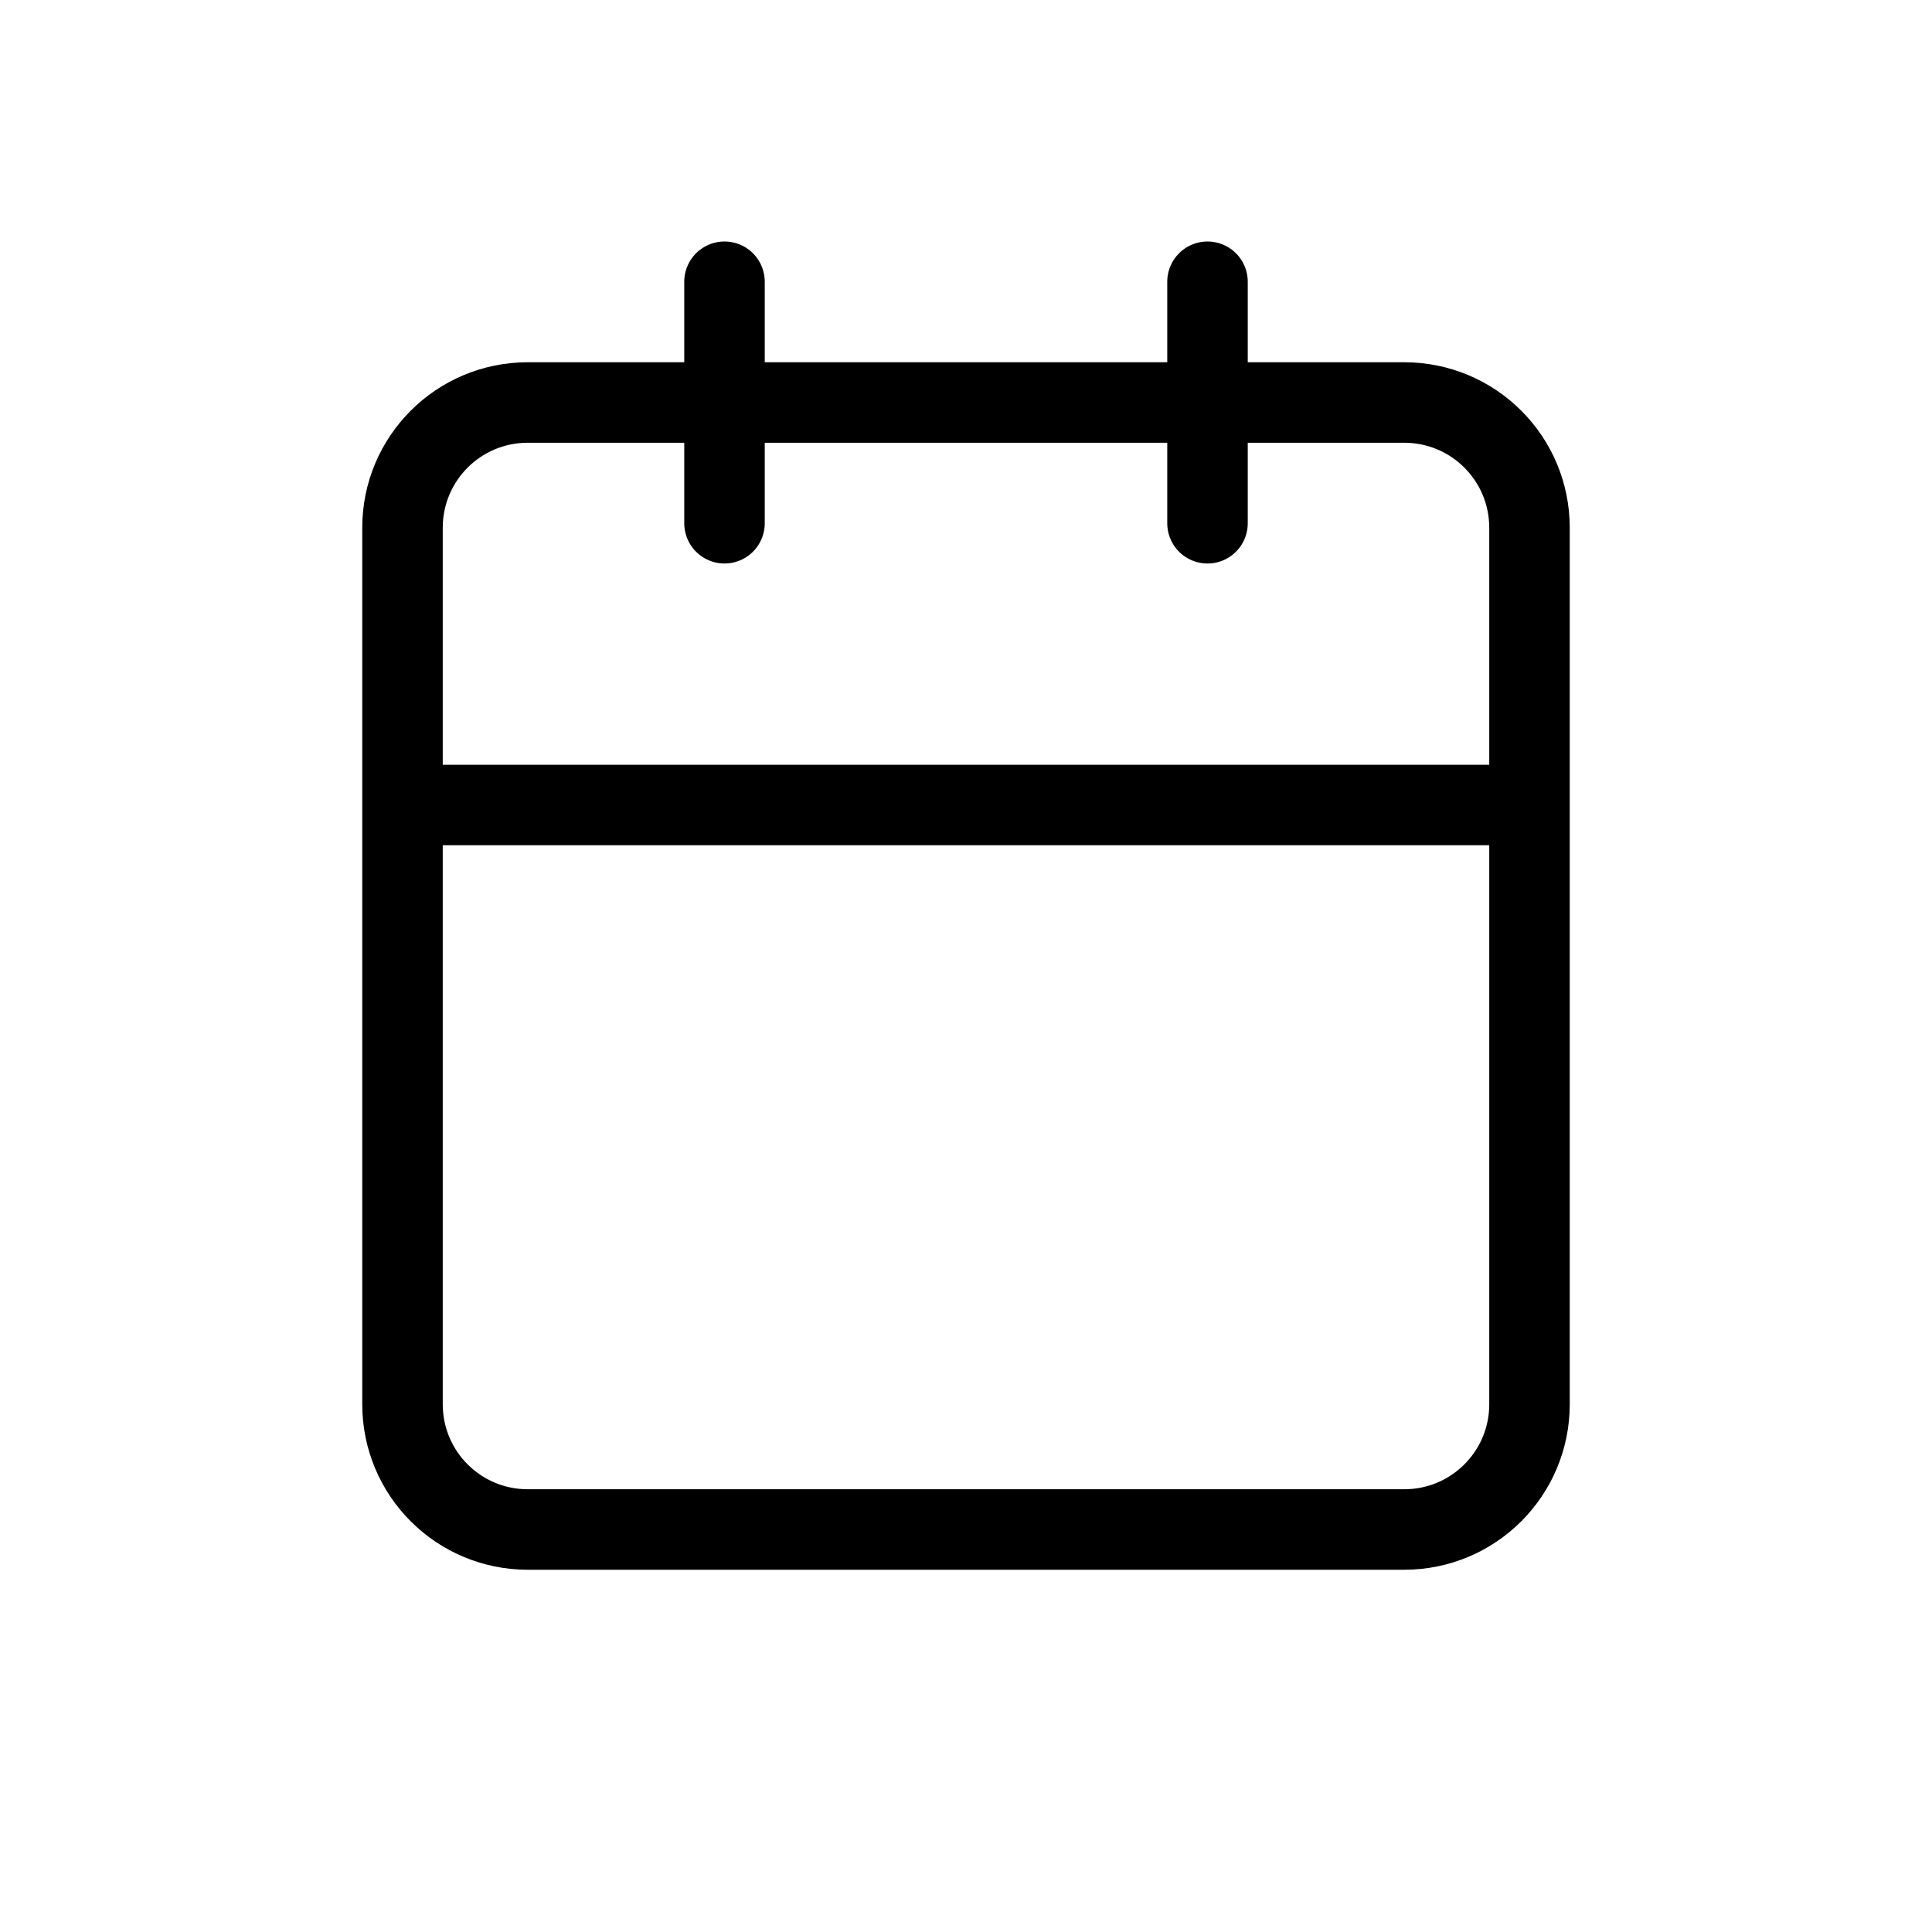
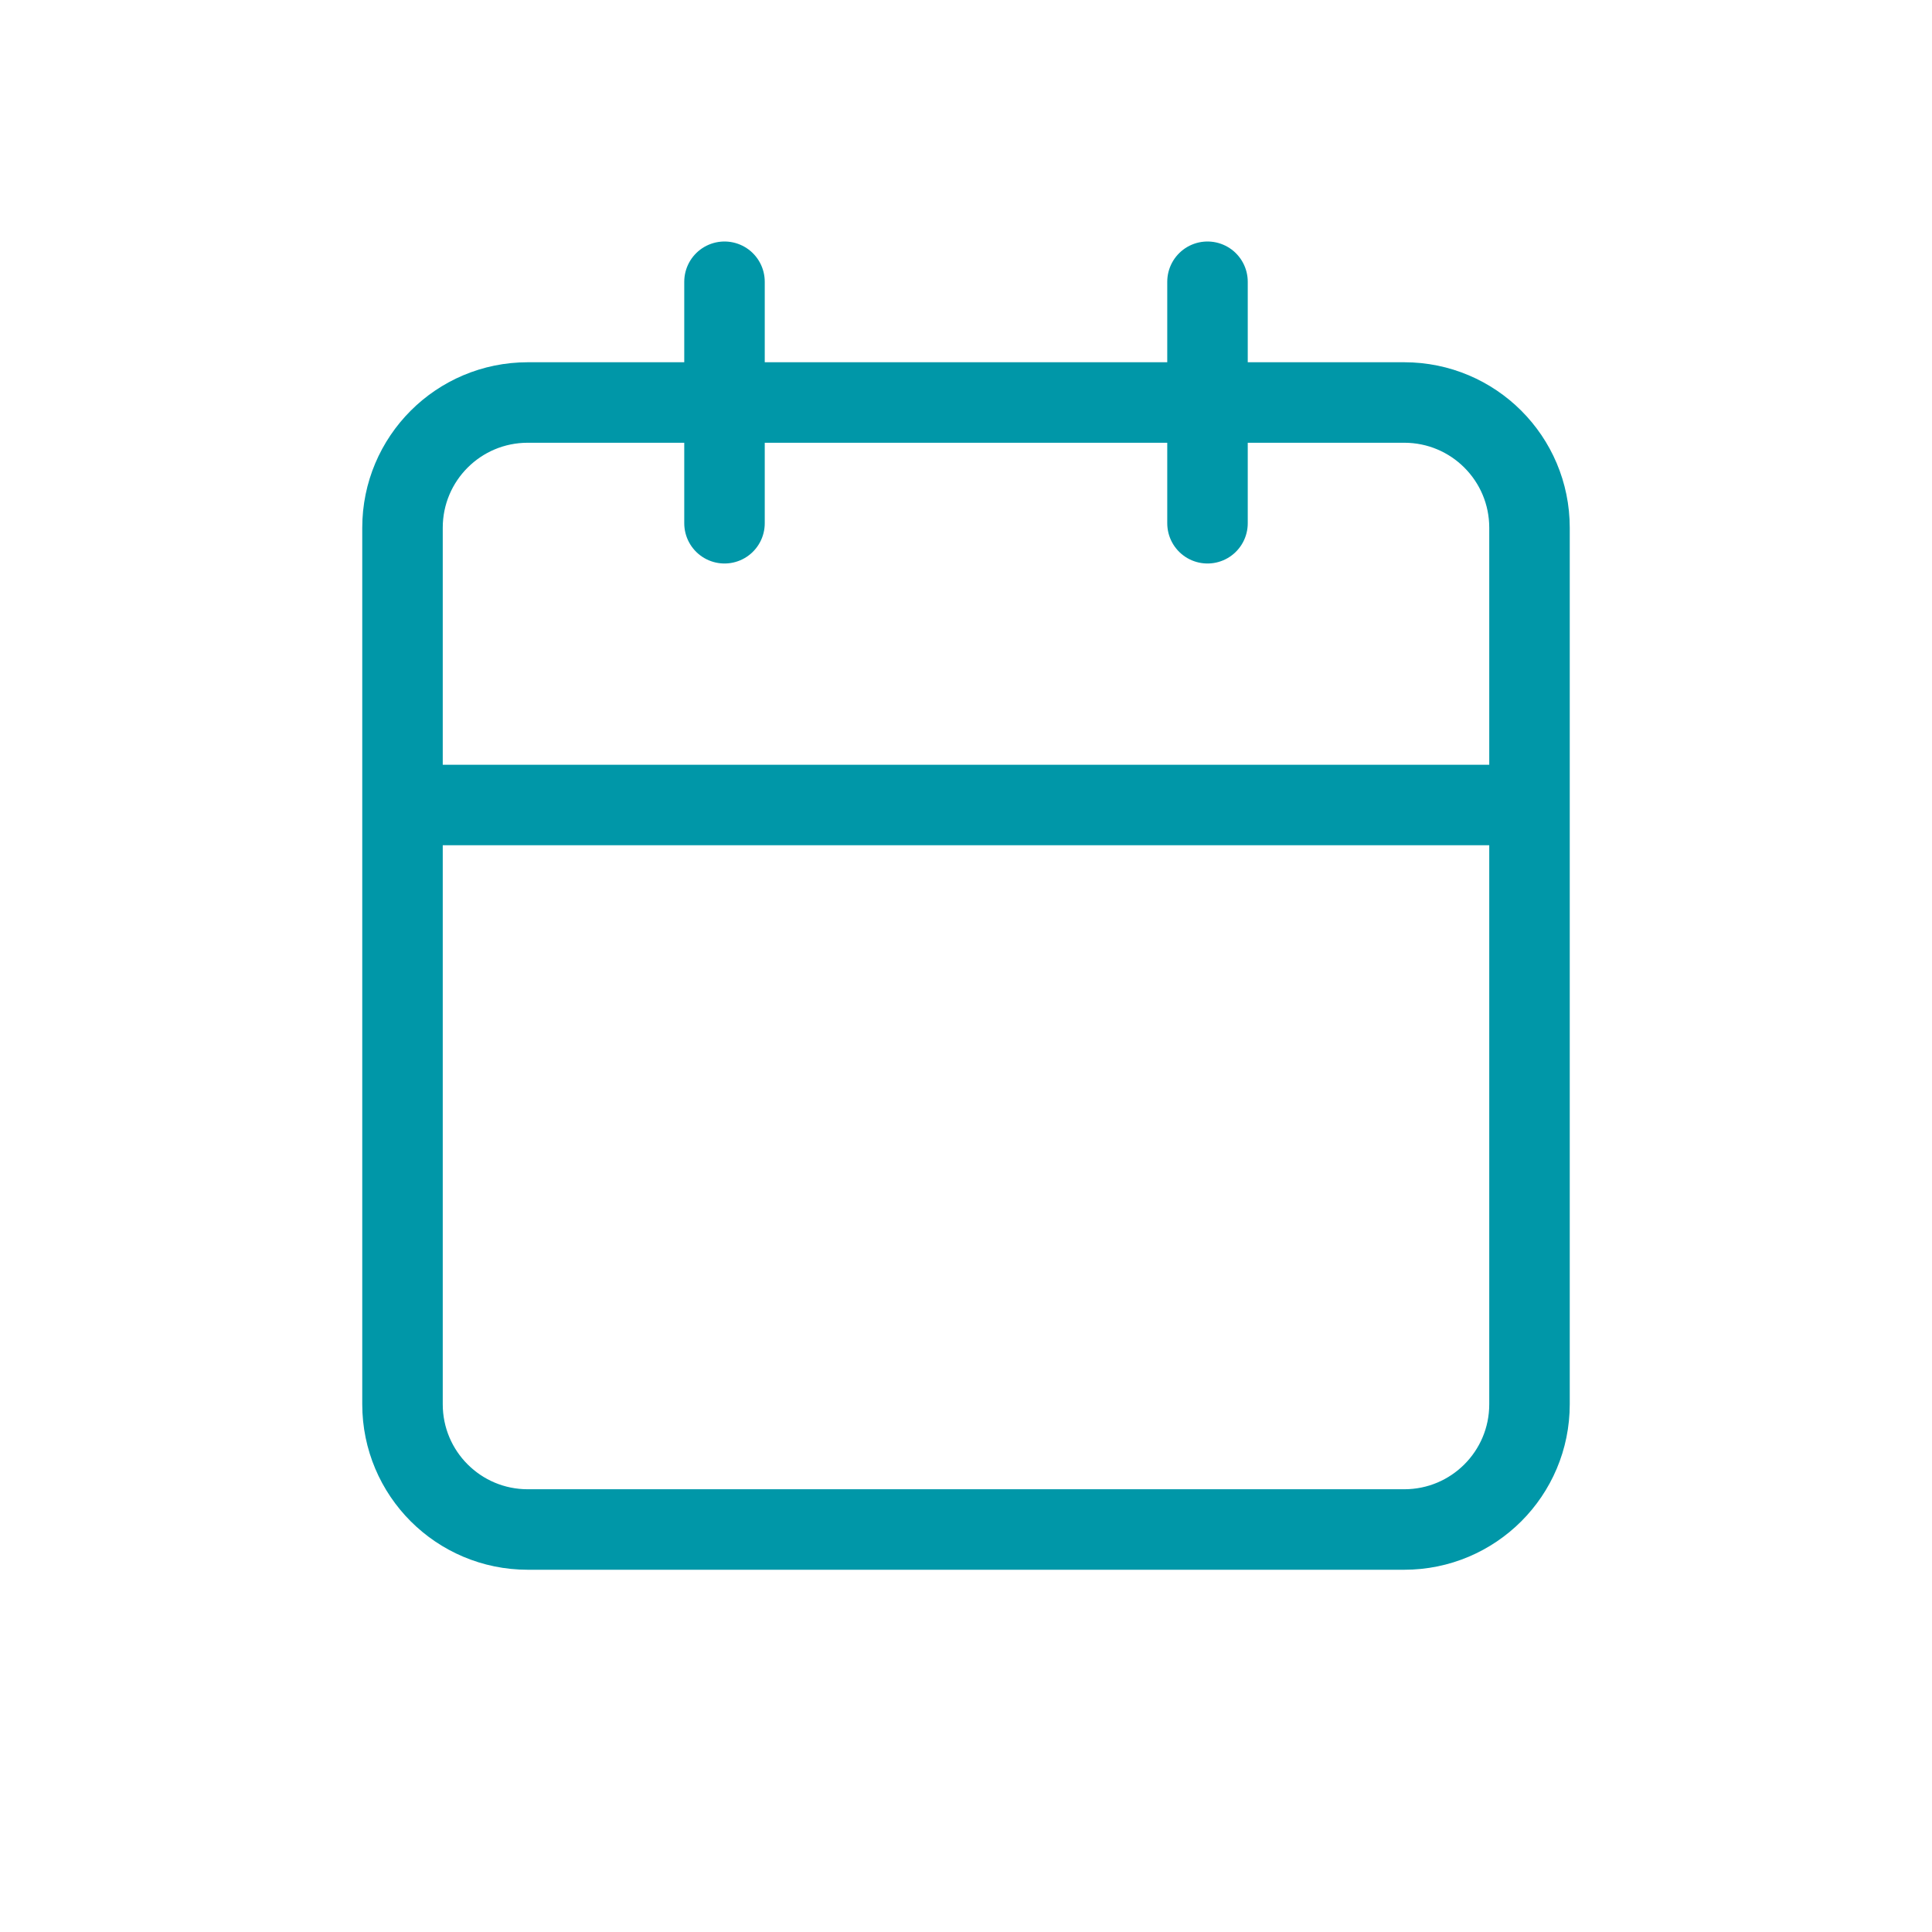
<svg xmlns="http://www.w3.org/2000/svg" width="24" height="24" viewBox="0 0 24 24" fill="none">
-   <path d="M15 3.5V6.5M9 3.5V6.5M5 10V17.444C5 18.304 5.696 19 6.556 19H17.444C18.304 19 19 18.304 19 17.444V10M5 10V6.556C5 5.696 5.696 5 6.556 5H17.444C18.304 5 19 5.696 19 6.556V10M5 10H19" stroke="black" stroke-linecap="round" stroke-linejoin="round" />
+   <path d="M15 3.5V6.5M9 3.5V6.5M5 10V17.444C5 18.304 5.696 19 6.556 19H17.444C18.304 19 19 18.304 19 17.444V10M5 10V6.556C5 5.696 5.696 5 6.556 5H17.444C18.304 5 19 5.696 19 6.556V10M5 10H19" stroke="hsl(186,100%,33%)" stroke-linecap="round" stroke-linejoin="round" />
</svg>
